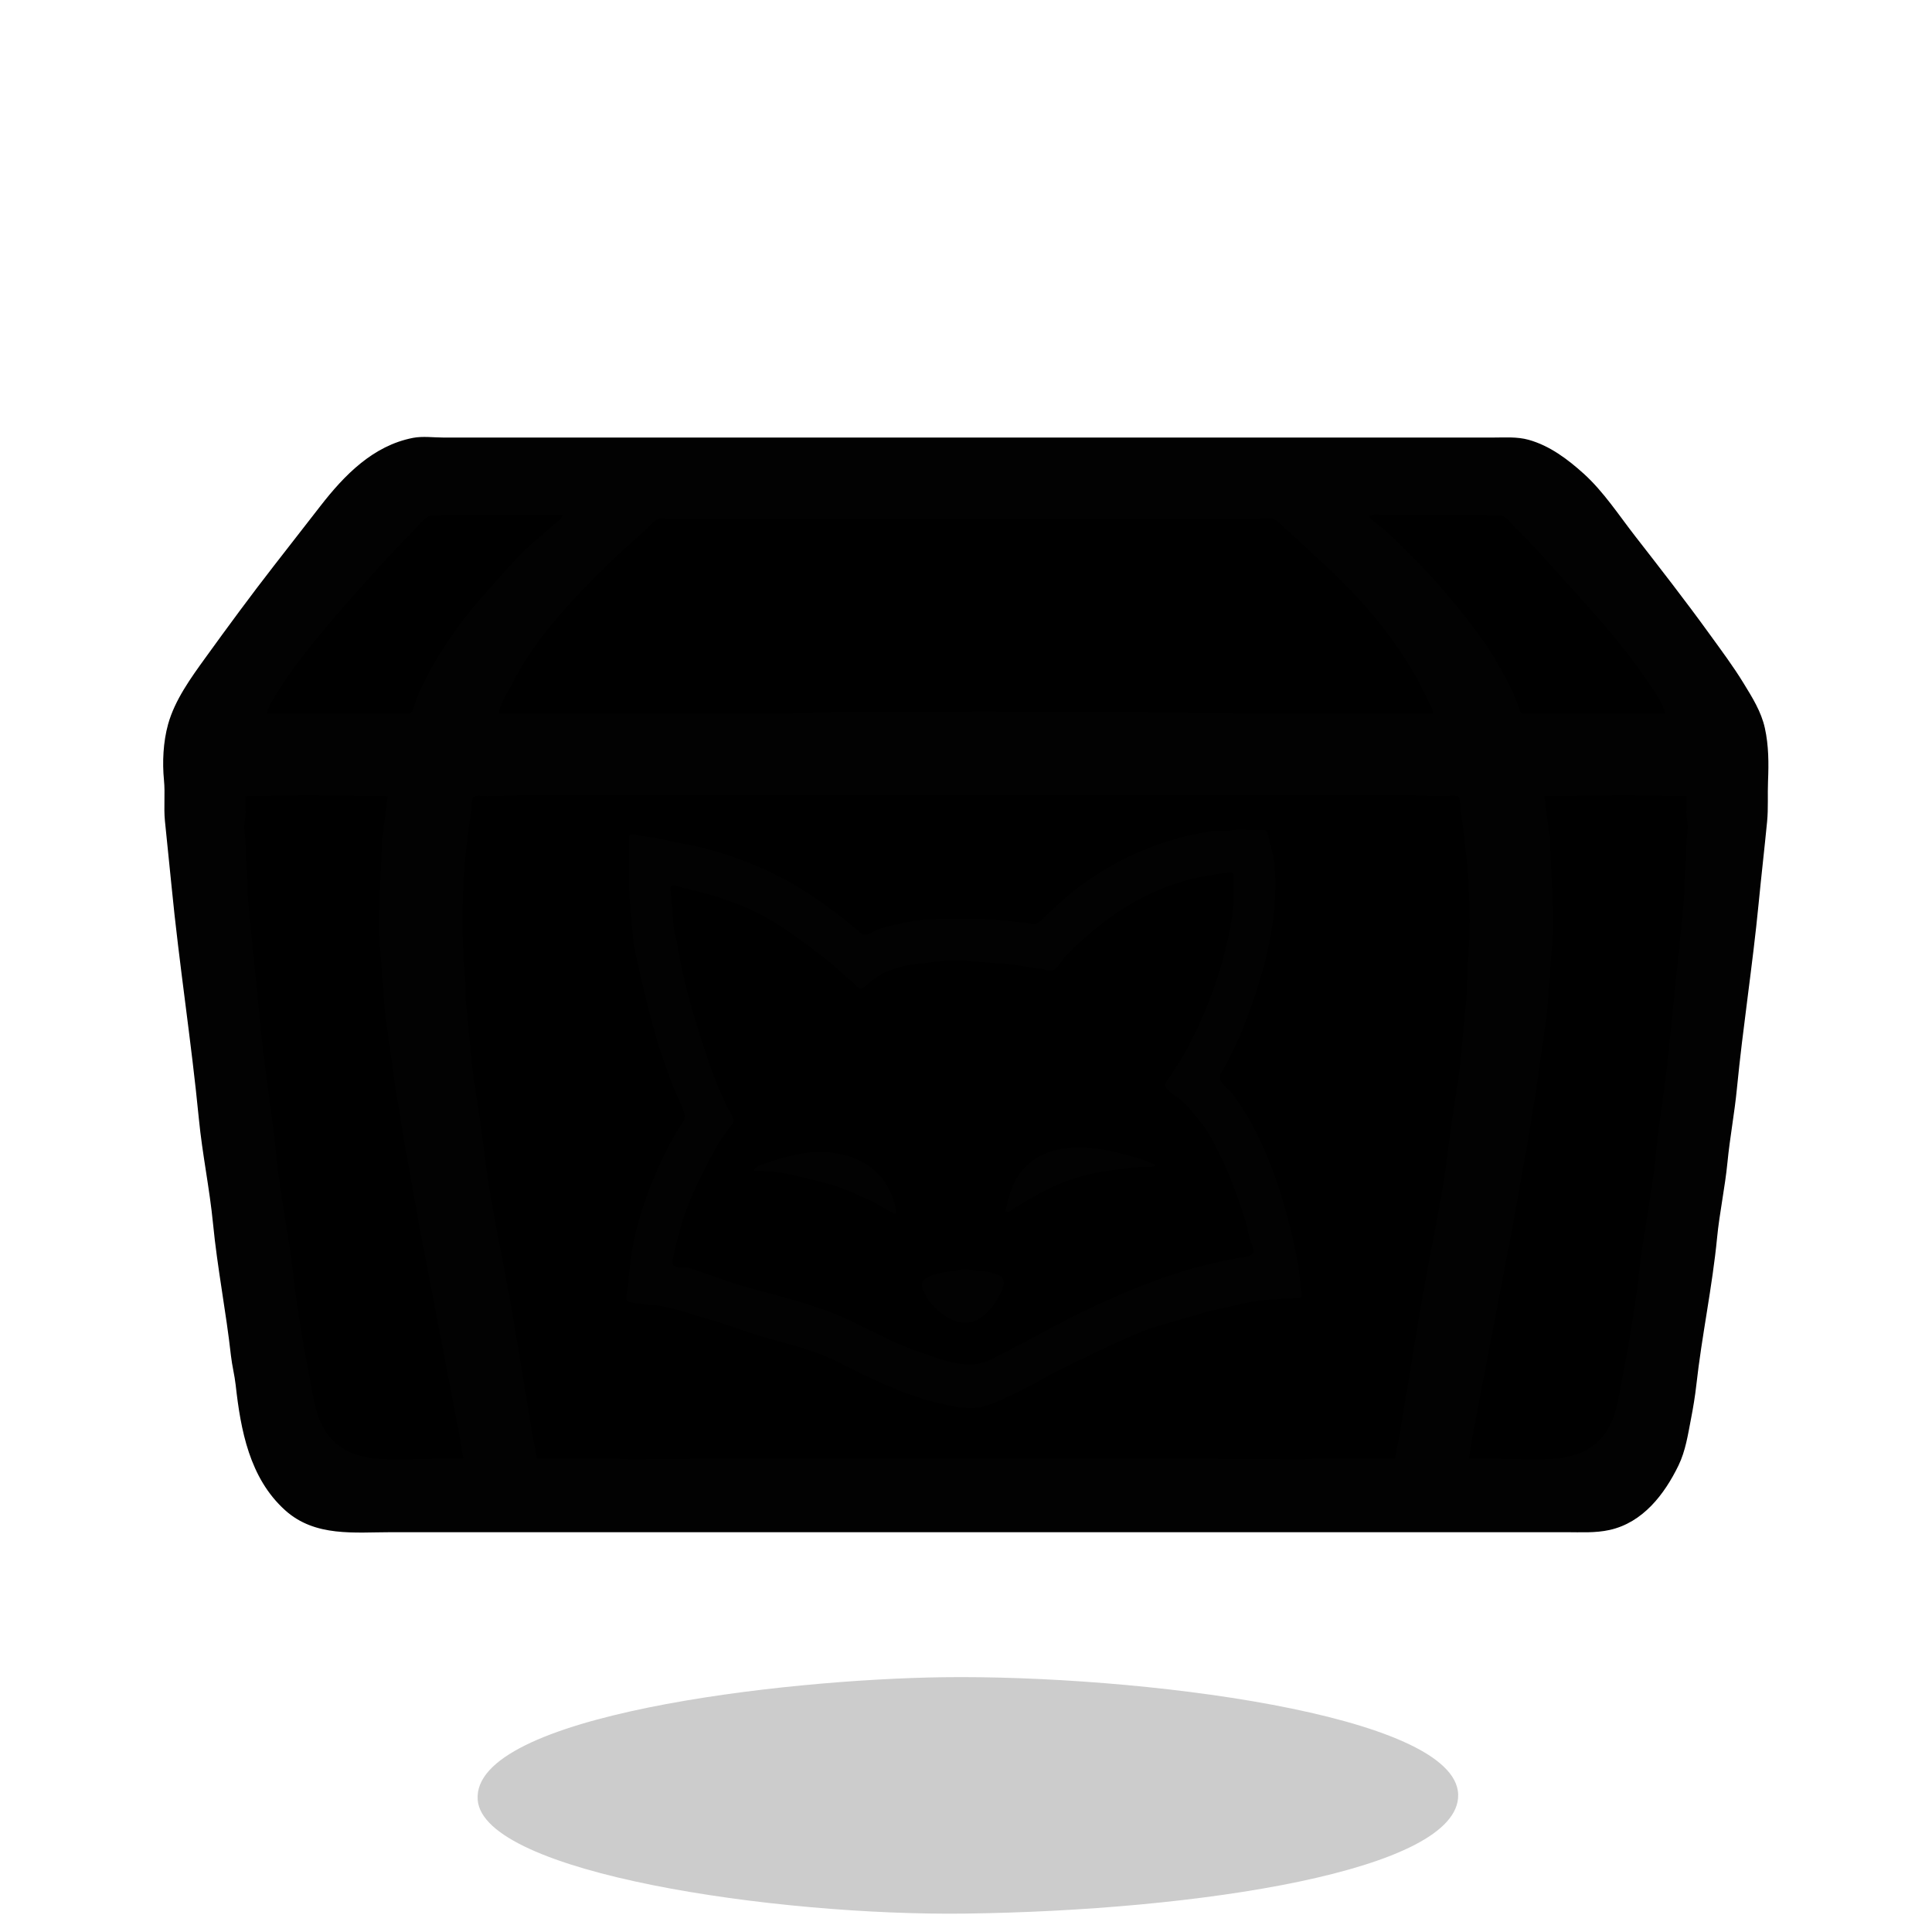
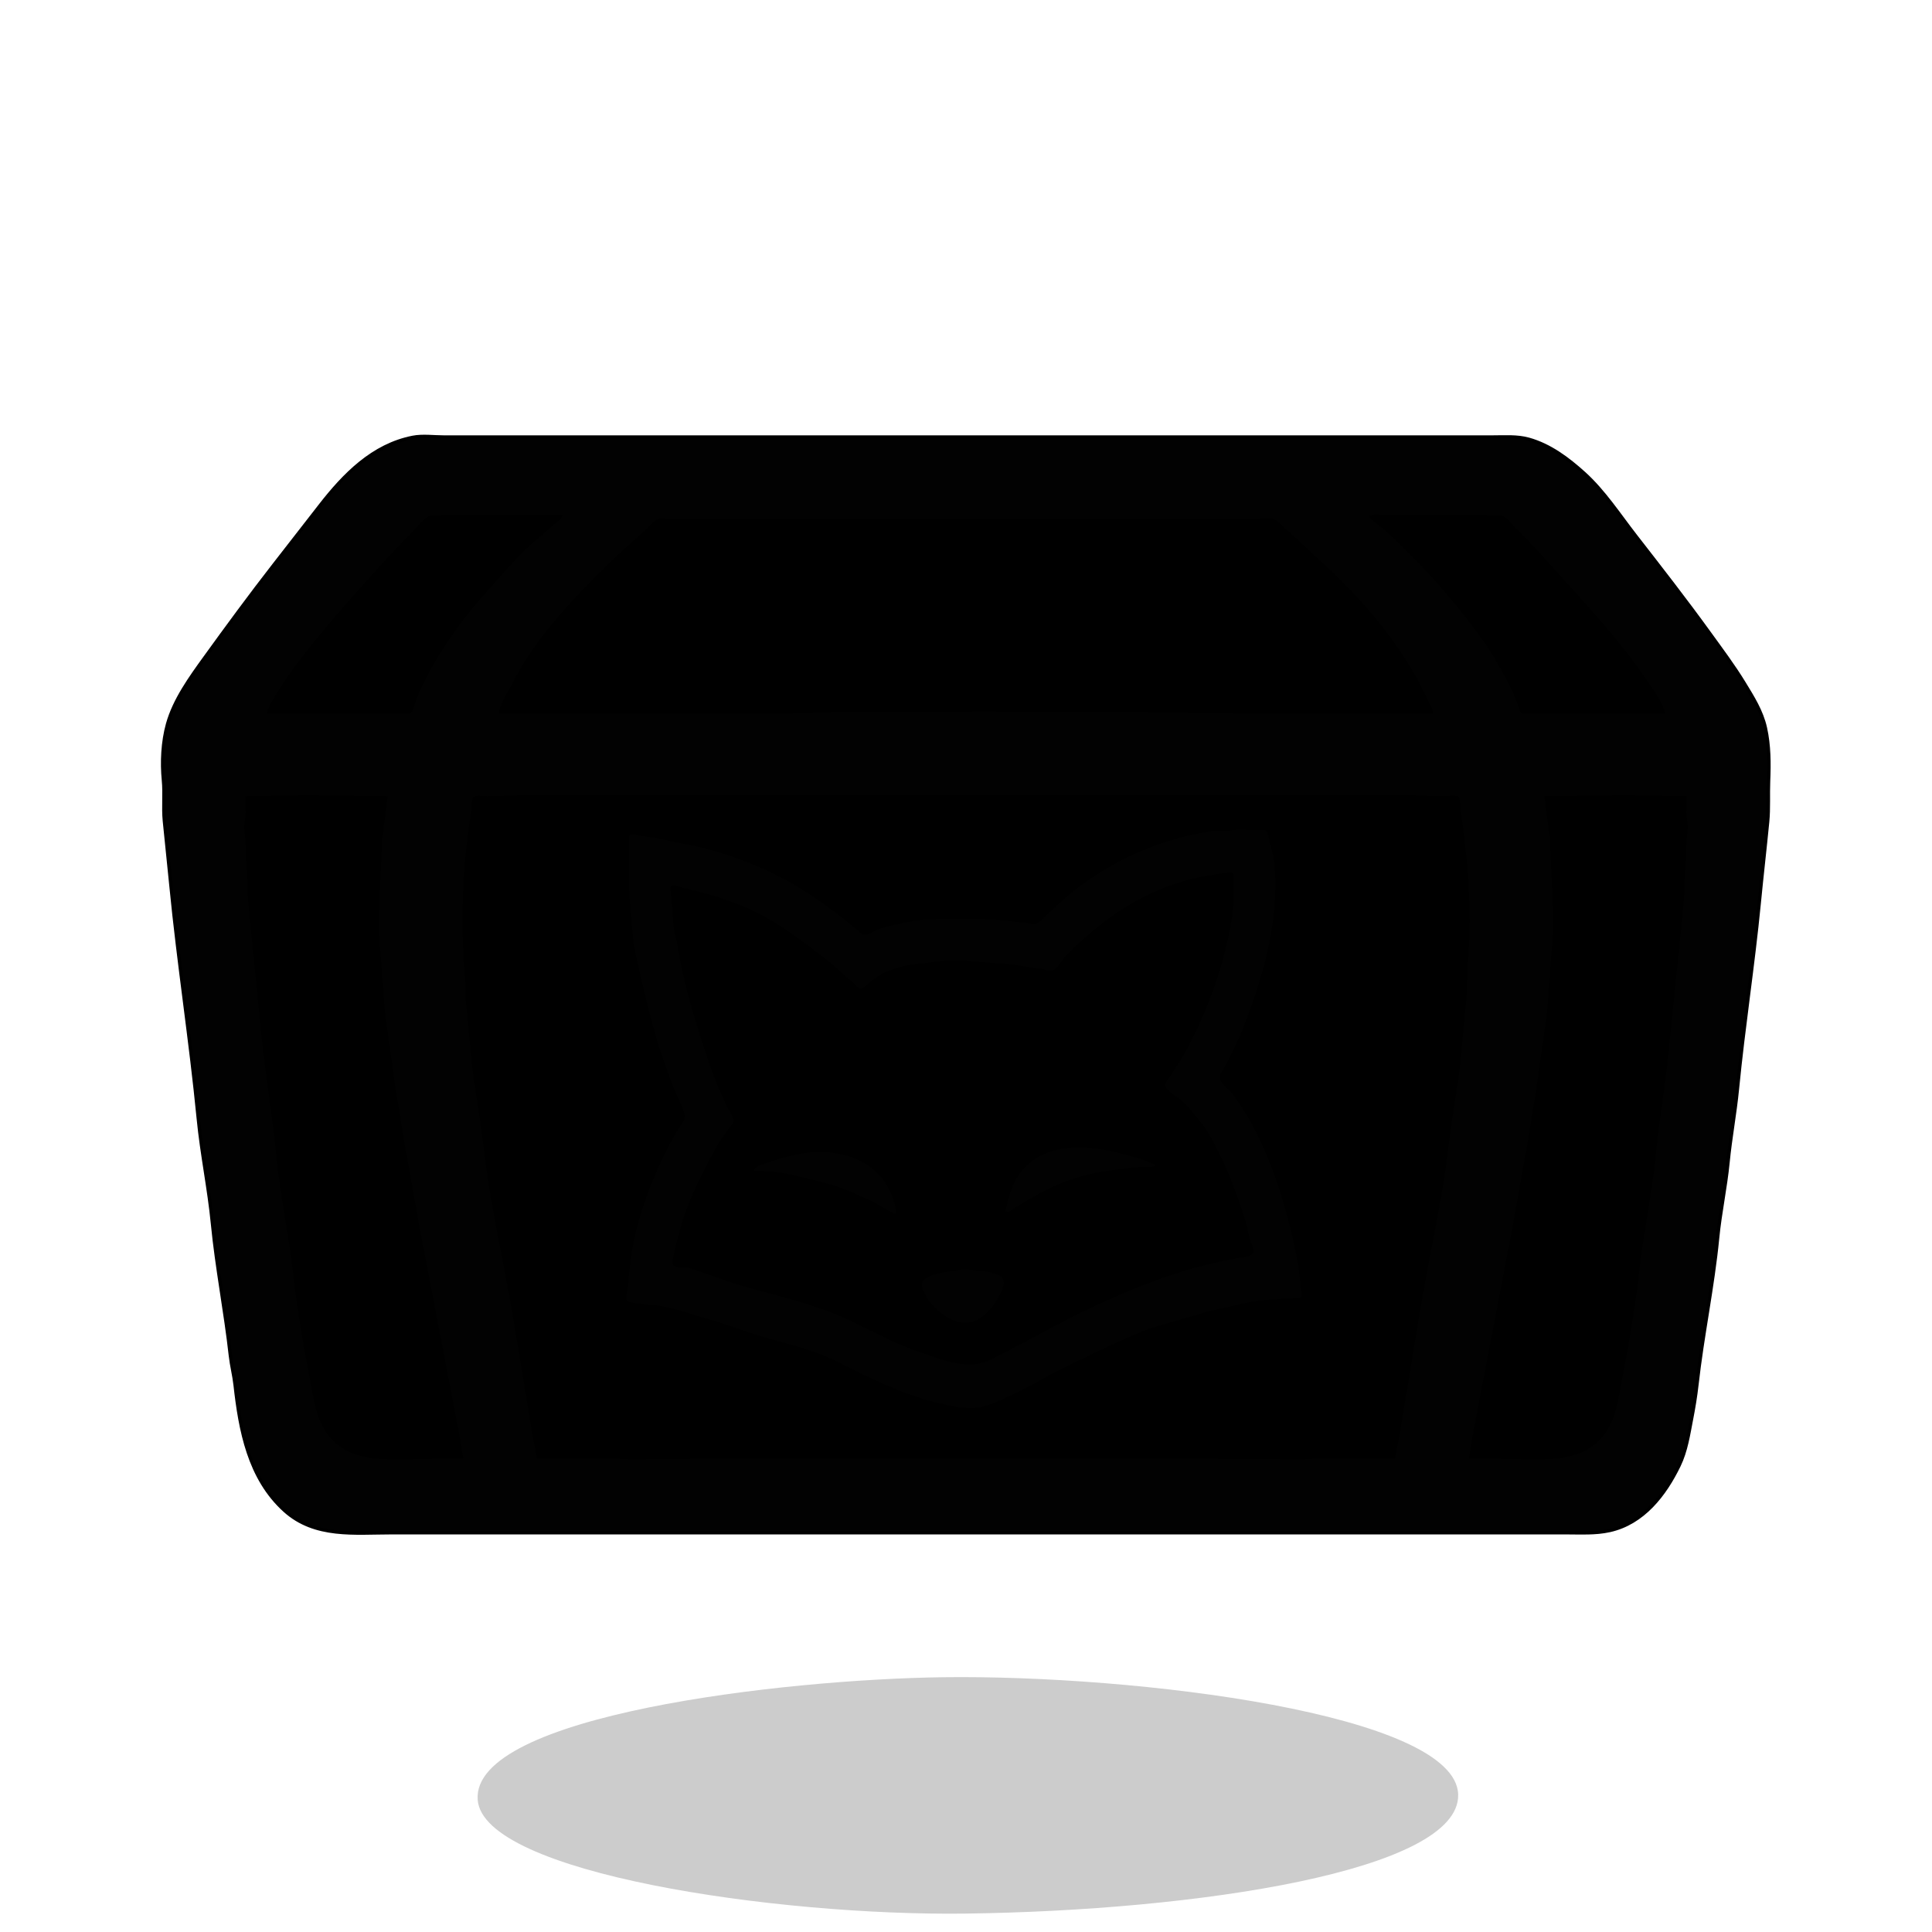
<svg xmlns="http://www.w3.org/2000/svg" xml:space="preserve" width="655.36" height="655.36" viewBox="0 0 173.397 173.397">
  <g style="display:inline">
    <path d="M61.213 223.267c-.568-7.591 27.43-10.813 41.761-11.003 17.233-.228 46.104 3.286 46.237 10.552.125 6.831-23.438 10.398-44.257 10.662-16.907.214-43.248-3.616-43.741-10.211" style="display:inline;fill:#000;fill-opacity:.2;stroke-width:.265" transform="translate(-18.34 -61.733)" />
  </g>
  <g style="display:inline">
-     <path d="M37.084 39.398c-3.546.69-6.096 3.31-8.24 6.068l-4.15 5.334c-2.119 2.724-4.16 5.5-6.18 8.297-1.297 1.796-2.733 3.777-3.33 5.927-.438 1.574-.524 3.383-.367 4.995.117 1.206-.033 2.436.084 3.64.19 1.949.404 3.896.593 5.843.68 6.986 1.776 13.928 2.455 20.912.306 3.144.965 6.255 1.27 9.398.386 3.967 1.169 7.893 1.609 11.854.098.88.326 1.745.423 2.624.449 4.038 1.235 8.317 4.403 11.176 2.659 2.4 6.162 1.948 9.483 1.948h105.409c1.303 0 2.622.085 3.895-.198 2.95-.655 4.866-3.169 6.11-5.729.633-1.301.843-2.75 1.115-4.149.196-1.009.366-2.028.48-3.048.49-4.417 1.432-8.783 1.862-13.208.22-2.266.711-4.507.932-6.773.214-2.208.632-4.396.846-6.604.54-5.542 1.409-11.051 1.948-16.594.238-2.456.523-4.91.762-7.366.117-1.208.034-2.425.084-3.641.066-1.573.064-3.185-.282-4.741-.327-1.47-1.117-2.714-1.89-3.98-.932-1.525-2.004-2.957-3.049-4.402-2.158-2.988-4.425-5.896-6.688-8.806-1.459-1.875-2.83-3.989-4.6-5.588-1.43-1.29-3.03-2.497-4.911-3.02-1.014-.281-2.086-.197-3.133-.197H39.793c-.864 0-1.861-.137-2.71.028z" id="skinChest_svg" display="inline" fill="currentColor" stroke="#000" stroke-width="0.2" />
+     <path d="M37.084 39.398c-3.546.69-6.096 3.31-8.24 6.068l-4.15 5.334c-2.119 2.724-4.16 5.5-6.18 8.297-1.297 1.796-2.733 3.777-3.33 5.927-.438 1.574-.524 3.383-.367 4.995.117 1.206-.033 2.436.084 3.64.19 1.949.404 3.896.593 5.843.68 6.986 1.776 13.928 2.455 20.912.306 3.144.965 6.255 1.27 9.398.386 3.967 1.169 7.893 1.609 11.854.098.88.326 1.745.423 2.624.449 4.038 1.235 8.317 4.403 11.176 2.659 2.4 6.162 1.948 9.483 1.948h105.409c1.303 0 2.622.085 3.895-.198 2.95-.655 4.866-3.169 6.11-5.729.633-1.301.843-2.75 1.115-4.149.196-1.009.366-2.028.48-3.048.49-4.417 1.432-8.783 1.862-13.208.22-2.266.711-4.507.932-6.773.214-2.208.632-4.396.846-6.604.54-5.542 1.409-11.051 1.948-16.594.238-2.456.523-4.91.762-7.366.117-1.208.034-2.425.084-3.641.066-1.573.064-3.185-.282-4.741-.327-1.47-1.117-2.714-1.89-3.98-.932-1.525-2.004-2.957-3.049-4.402-2.158-2.988-4.425-5.896-6.688-8.806-1.459-1.875-2.83-3.989-4.6-5.588-1.43-1.29-3.03-2.497-4.911-3.02-1.014-.281-2.086-.197-3.133-.197H39.793c-.864 0-1.861-.137-2.71.028z" id="skinChest_svg" display="inline" fill="currentColor" stroke="#000" stroke-width="0.6" />
    <path d="M37.084 39.398c-3.546.69-6.096 3.31-8.24 6.068l-4.15 5.334c-2.119 2.724-4.16 5.5-6.18 8.297-1.297 1.796-2.733 3.777-3.33 5.927-.438 1.574-.524 3.383-.367 4.995.117 1.206-.033 2.436.084 3.64.19 1.949.404 3.896.593 5.843.68 6.986 1.776 13.928 2.455 20.912.306 3.144.965 6.255 1.27 9.398.386 3.967 1.169 7.893 1.609 11.854.098.88.326 1.745.423 2.624.449 4.038 1.235 8.317 4.403 11.176 2.659 2.4 6.162 1.948 9.483 1.948h105.409c1.303 0 2.622.085 3.895-.198 2.95-.655 4.866-3.169 6.11-5.729.633-1.301.843-2.75 1.115-4.149.196-1.009.366-2.028.48-3.048.49-4.417 1.432-8.783 1.862-13.208.22-2.266.711-4.507.932-6.773.214-2.208.632-4.396.846-6.604.54-5.542 1.409-11.051 1.948-16.594.238-2.456.523-4.91.762-7.366.117-1.208.034-2.425.084-3.641.066-1.573.064-3.185-.282-4.741-.327-1.47-1.117-2.714-1.89-3.98-.932-1.525-2.004-2.957-3.049-4.402-2.158-2.988-4.425-5.896-6.688-8.806-1.459-1.875-2.83-3.989-4.6-5.588-1.43-1.29-3.03-2.497-4.911-3.02-1.014-.281-2.086-.197-3.133-.197H39.793c-.864 0-1.861-.137-2.71.028m13.378 6.83c-.04.377-.395.563-.677.79-.469.378-.888.81-1.355 1.185-1.707 1.376-3.194 3.179-4.656 4.798-2.009 2.225-3.92 4.798-5.32 7.45-.391.741-.781 1.501-1.087 2.287-.116.297-.222 1.034-.48 1.228-.182.137-.683.042-.903.042H23.961c.145-.69.621-1.348.987-1.947a30 30 0 0 1 1.61-2.371c2.294-3.06 4.835-5.887 7.393-8.72a89 89 0 0 1 3.133-3.303c.394-.394.854-1.062 1.355-1.312.197-.099.464-.024.677-.057.938-.143 1.926-.07 2.879-.07zm98.975 17.78h-12.022c-.22 0-.72.094-.903-.042-.142-.106-.166-.396-.226-.55-.186-.48-.35-.982-.579-1.44-.798-1.598-1.663-3.188-2.723-4.657a61.5 61.5 0 0 0-6.407-7.535c-.75-.75-1.5-1.492-2.286-2.201-.452-.409-1.12-.762-1.439-1.27.435-.183 1.046-.085 1.524-.085h8.382c.55 0 1.068.032 1.609.085.19.018.413-.048.592.042.38.19.718.675 1.016.974.75.75 1.493 1.5 2.202 2.286 1.933 2.14 3.875 4.249 5.757 6.434 1.436 1.668 2.814 3.417 4.036 5.25.536.804 1.268 1.76 1.467 2.709m-20.828 0h-17.272l-9.398-.085h-9.482l-4.234-.084-3.47.084h-9.737l-4.15.085H44.79c.07-.889.779-1.84 1.17-2.625 1.28-2.56 3.093-4.904 5.01-7.027a73 73 0 0 1 5.25-5.25l1.778-1.608c.317-.287.623-.698 1.016-.89.247-.12.661-.041.93-.041h52.917c.413 0 1.153-.144 1.524.042.379.189.696.604 1.016.875 1.056.894 2.022 1.881 3.048 2.808 3.075 2.776 5.91 5.943 8.072 9.483a29 29 0 0 1 1.51 2.794c.212.448.539.936.578 1.439m-93.81 7.45-.508 3.895-.254 6.266v2.37l.508 6.858.931 6.689.819 4.995 1.326 7.45 2.794 14.563.762 3.98.395 2.37c-1.99 0-4.015.085-6.011.085-1.971 0-3.962-.132-5.503-1.524-1.636-1.476-1.838-3.57-2.23-5.588-.602-3.097-1.148-6.266-1.496-9.398-.396-3.567-1.176-7.095-1.524-10.668-.357-3.678-.997-7.329-1.354-11.006-.357-3.67-.744-7.337-1.101-11.007-.24-2.474-.183-4.977-.423-7.45-.032-.327.054-.616.084-.932.062-.636 0-1.309 0-1.947l5.504-.085zm90.425 59.435h-6.689l-1.609.085-14.478-.085H68.495l-7.027.043-4.91.042-1.779-.085h-6.604c-1.036-5.624-1.813-11.308-2.907-16.933-.733-3.773-1.495-7.615-1.919-11.43-.27-2.435-.779-4.843-1.016-7.281l-.508-5.165c-.079-.814-.005-1.64-.084-2.455-.387-3.972-.27-8.156.169-12.108.107-.962.263-1.92.41-2.878.044-.293-.005-.846.168-1.087.165-.228.936-.099 1.2-.099 1.218 0 2.434-.084 3.64-.084h78.825c1.153 0 2.31.084 3.471.084.283 0 1.014-.132 1.242.043.204.156.171.82.198 1.058.088.793.25 1.578.338 2.37.408 3.67.7 7.555.34 11.261-.127 1.293-.045 2.603-.17 3.895l-.508 5.25c-.235 2.41-.749 4.79-1.016 7.196-.37 3.335-1.024 6.693-1.665 9.99-1.187 6.103-2.037 12.27-3.161 18.373m26.162-59.436c0 .64-.062 1.312 0 1.948.03.316.116.605.084.931-.237 2.446-.185 4.92-.423 7.366-.406 4.18-.864 8.353-1.27 12.53-.31 3.198-.874 6.37-1.185 9.568-.328 3.374-1.065 6.706-1.44 10.075-.37 3.33-.94 6.699-1.58 9.991-.392 2.017-.594 4.111-2.23 5.588-1.54 1.391-3.532 1.524-5.503 1.524-1.986 0-4.014-.085-6.011-.085l.48-2.794.762-3.979 2.709-14.14 1.326-7.45.734-4.487 1.016-7.197.508-6.943v-2.54l-.254-6.096-.508-3.81 7.281-.084zm-40.979 3.077c-.505.098-1.013.006-1.524.056-.671.065-1.37.22-2.032.367a26 26 0 0 0-7.62 3.048c-1.29.77-2.607 1.672-3.725 2.681-.54.487-1.063.99-1.609 1.468-.256.224-.439.543-.762.691-.373.171-.89-.005-1.27-.042l-2.54-.254c-1.176-.115-2.368-.085-3.556-.085-1.419 0-2.845-.007-4.233.282-.913.19-1.832.322-2.71.664-.36.14-.96.593-1.354.451-.264-.095-.465-.35-.677-.522-.509-.41-1.002-.836-1.524-1.228-1.597-1.197-3.23-2.341-4.996-3.273-2.11-1.114-4.372-1.968-6.688-2.611-1.173-.326-2.378-.482-3.556-.776-.85-.212-1.758-.307-2.625-.452-.218-.036-.72-.258-.89-.042-.087.112-.041.348-.041.48v1.185c0 1.562-.068 3.093.084 4.657.094.96.161 1.92.254 2.878.107 1.103.409 2.22.65 3.302.418 1.884.894 3.73 1.41 5.588.373 1.343.9 2.67 1.355 3.98.354 1.018.955 2.013 1.242 3.048.106.383-.311.795-.494 1.1-.509.852-1.018 1.732-1.44 2.625-1.432 3.035-2.604 6.297-2.977 9.652-.088.791-.177 1.578-.254 2.37-.026.266-.167.578-.07.847.067.186.32.214.494.24.467.072.968.164 1.439.184 1.941.08 3.821.868 5.673 1.383 1.712.475 3.364 1.16 5.08 1.636 2.106.585 4.216 1.093 6.18 2.075 2.824 1.412 5.7 2.878 8.806 3.655 1.237.309 2.777.701 4.064.451 1.11-.216 1.945-.705 2.963-1.157 1.597-.71 3.076-1.695 4.657-2.441 2.293-1.083 4.59-2.256 6.942-3.203.927-.374 1.917-.636 2.879-.904 1.357-.376 2.685-.841 4.064-1.128 1.336-.279 2.707-.659 4.064-.79.499-.05 1.029-.024 1.524-.1.455-.069.892-.064 1.354-.07.168-.002.345.02.41-.17.066-.191-.052-.402-.07-.592l-.086-.931c-.107-1.11-.322-2.212-.564-3.302-.808-3.637-1.947-7.21-3.683-10.499-.493-.934-1.106-1.844-1.707-2.71-.328-.47-1.034-.9-1.214-1.439-.13-.389.302-.858.466-1.185.553-1.107 1.142-2.223 1.594-3.387 1.629-4.187 2.907-8.433 2.907-12.954 0-1.297-.128-2.482-.508-3.725-.09-.292-.096-.863-.367-1.058-.175-.126-.61-.043-.818-.043-.759 0-1.627-.116-2.37.029m-.34 3.796c.143-.022.44-.068.565.028.133.101.11.32.113.465.005.395 0 .79 0 1.186 0 1.773-.36 3.614-.79 5.334-.75 2.998-1.94 6.006-3.373 8.72-.448.849-.994 1.649-1.51 2.456-.138.216-.56.668-.494.931.116.464.987.928 1.34 1.214.753.606 1.326 1.431 1.934 2.173.638.778 1.11 1.74 1.552 2.624.924 1.849 1.59 3.711 2.244 5.673.241.724.361 1.47.564 2.201.077.278.36.728.297 1.016-.101.464-1.138.507-1.51.579-1.534.298-3.072.628-4.572 1.087-4.068 1.242-7.965 2.99-11.684 4.953-1.552.818-3.089 1.67-4.657 2.455-.764.382-1.578.904-2.455 1.002-1.793.199-3.405-.514-5.08-1.073-2.315-.771-4.4-1.981-6.604-2.991-2.828-1.296-5.974-2.017-8.975-2.85-1.724-.48-3.378-1.174-5.08-1.694-.354-.108-1.353.076-1.51-.367-.082-.232.027-.534.07-.762.128-.656.318-1.298.48-1.947.684-2.733 1.93-5.165 3.26-7.62.348-.642.806-1.267 1.228-1.863.137-.193.434-.417.41-.677-.044-.443-.436-.961-.622-1.355-.589-1.248-1.156-2.58-1.594-3.895-1.17-3.508-2.276-7-2.837-10.668-.078-.512-.274-1.004-.324-1.524-.071-.729-.073-1.476-.184-2.2-.048-.317-.044-.614-.07-.932-.012-.143-.111-.352.028-.466.232-.19.828.08 1.073.141 1.054.264 2.096.488 3.132.833 1.168.39 2.369.817 3.472 1.369 2.224 1.112 4.208 2.656 6.18 4.162.856.654 1.616 1.44 2.455 2.117.185.148.479.588.734.593.135.002.354-.219.452-.297.336-.266.657-.57 1.016-.804.955-.624 2.336-1.019 3.471-1.129.962-.093 1.917-.245 2.879-.339.702-.068 1.426.018 2.116.085 1.072.104 2.146.15 3.218.254 1.02.1 2.029.31 3.048.423.322.036.69.26 1.016.142.47-.17.837-.974 1.185-1.327a33 33 0 0 1 3.302-2.935c2.178-1.694 4.785-3.07 7.45-3.81 1.203-.334 2.418-.504 3.641-.691m-19.812 30.38c.367.145.537-.134.847-.324.672-.41 1.353-.798 2.032-1.185 2.1-1.196 4.614-1.98 7.027-2.216.814-.079 1.636-.254 2.456-.254.36 0 .849.095 1.1-.169-.927-.464-1.961-.737-2.963-1.002-2.901-.765-6.627-1.131-8.89 1.34-.943 1.03-1.362 2.473-1.609 3.81m-22.605-3.64c1.335 0 2.603.157 3.894.48 1.755.439 3.51.785 5.165 1.566.613.29 1.269.531 1.863.861.6.333 1.221.752 1.862.988 0-.564-.15-1.001-.338-1.524-1.287-3.563-5.18-4.54-8.552-3.838-.992.206-1.922.486-2.878.818-.365.127-.895.262-1.016.65m18.457 8.917c-.882.172-1.8.15-2.625.55-.236.115-.492.208-.649.438-.298.438.235 1.328.494 1.693.778 1.098 2.328 2.31 3.796 2.004 1.12-.233 2.164-1.536 2.639-2.512.188-.388.491-1.028.211-1.439-.2-.295-.509-.348-.818-.451-.505-.169-.994-.175-1.524-.226-.503-.05-1.013-.156-1.524-.057" style="fill:#020202;stroke:none" />
  </g>
</svg>
